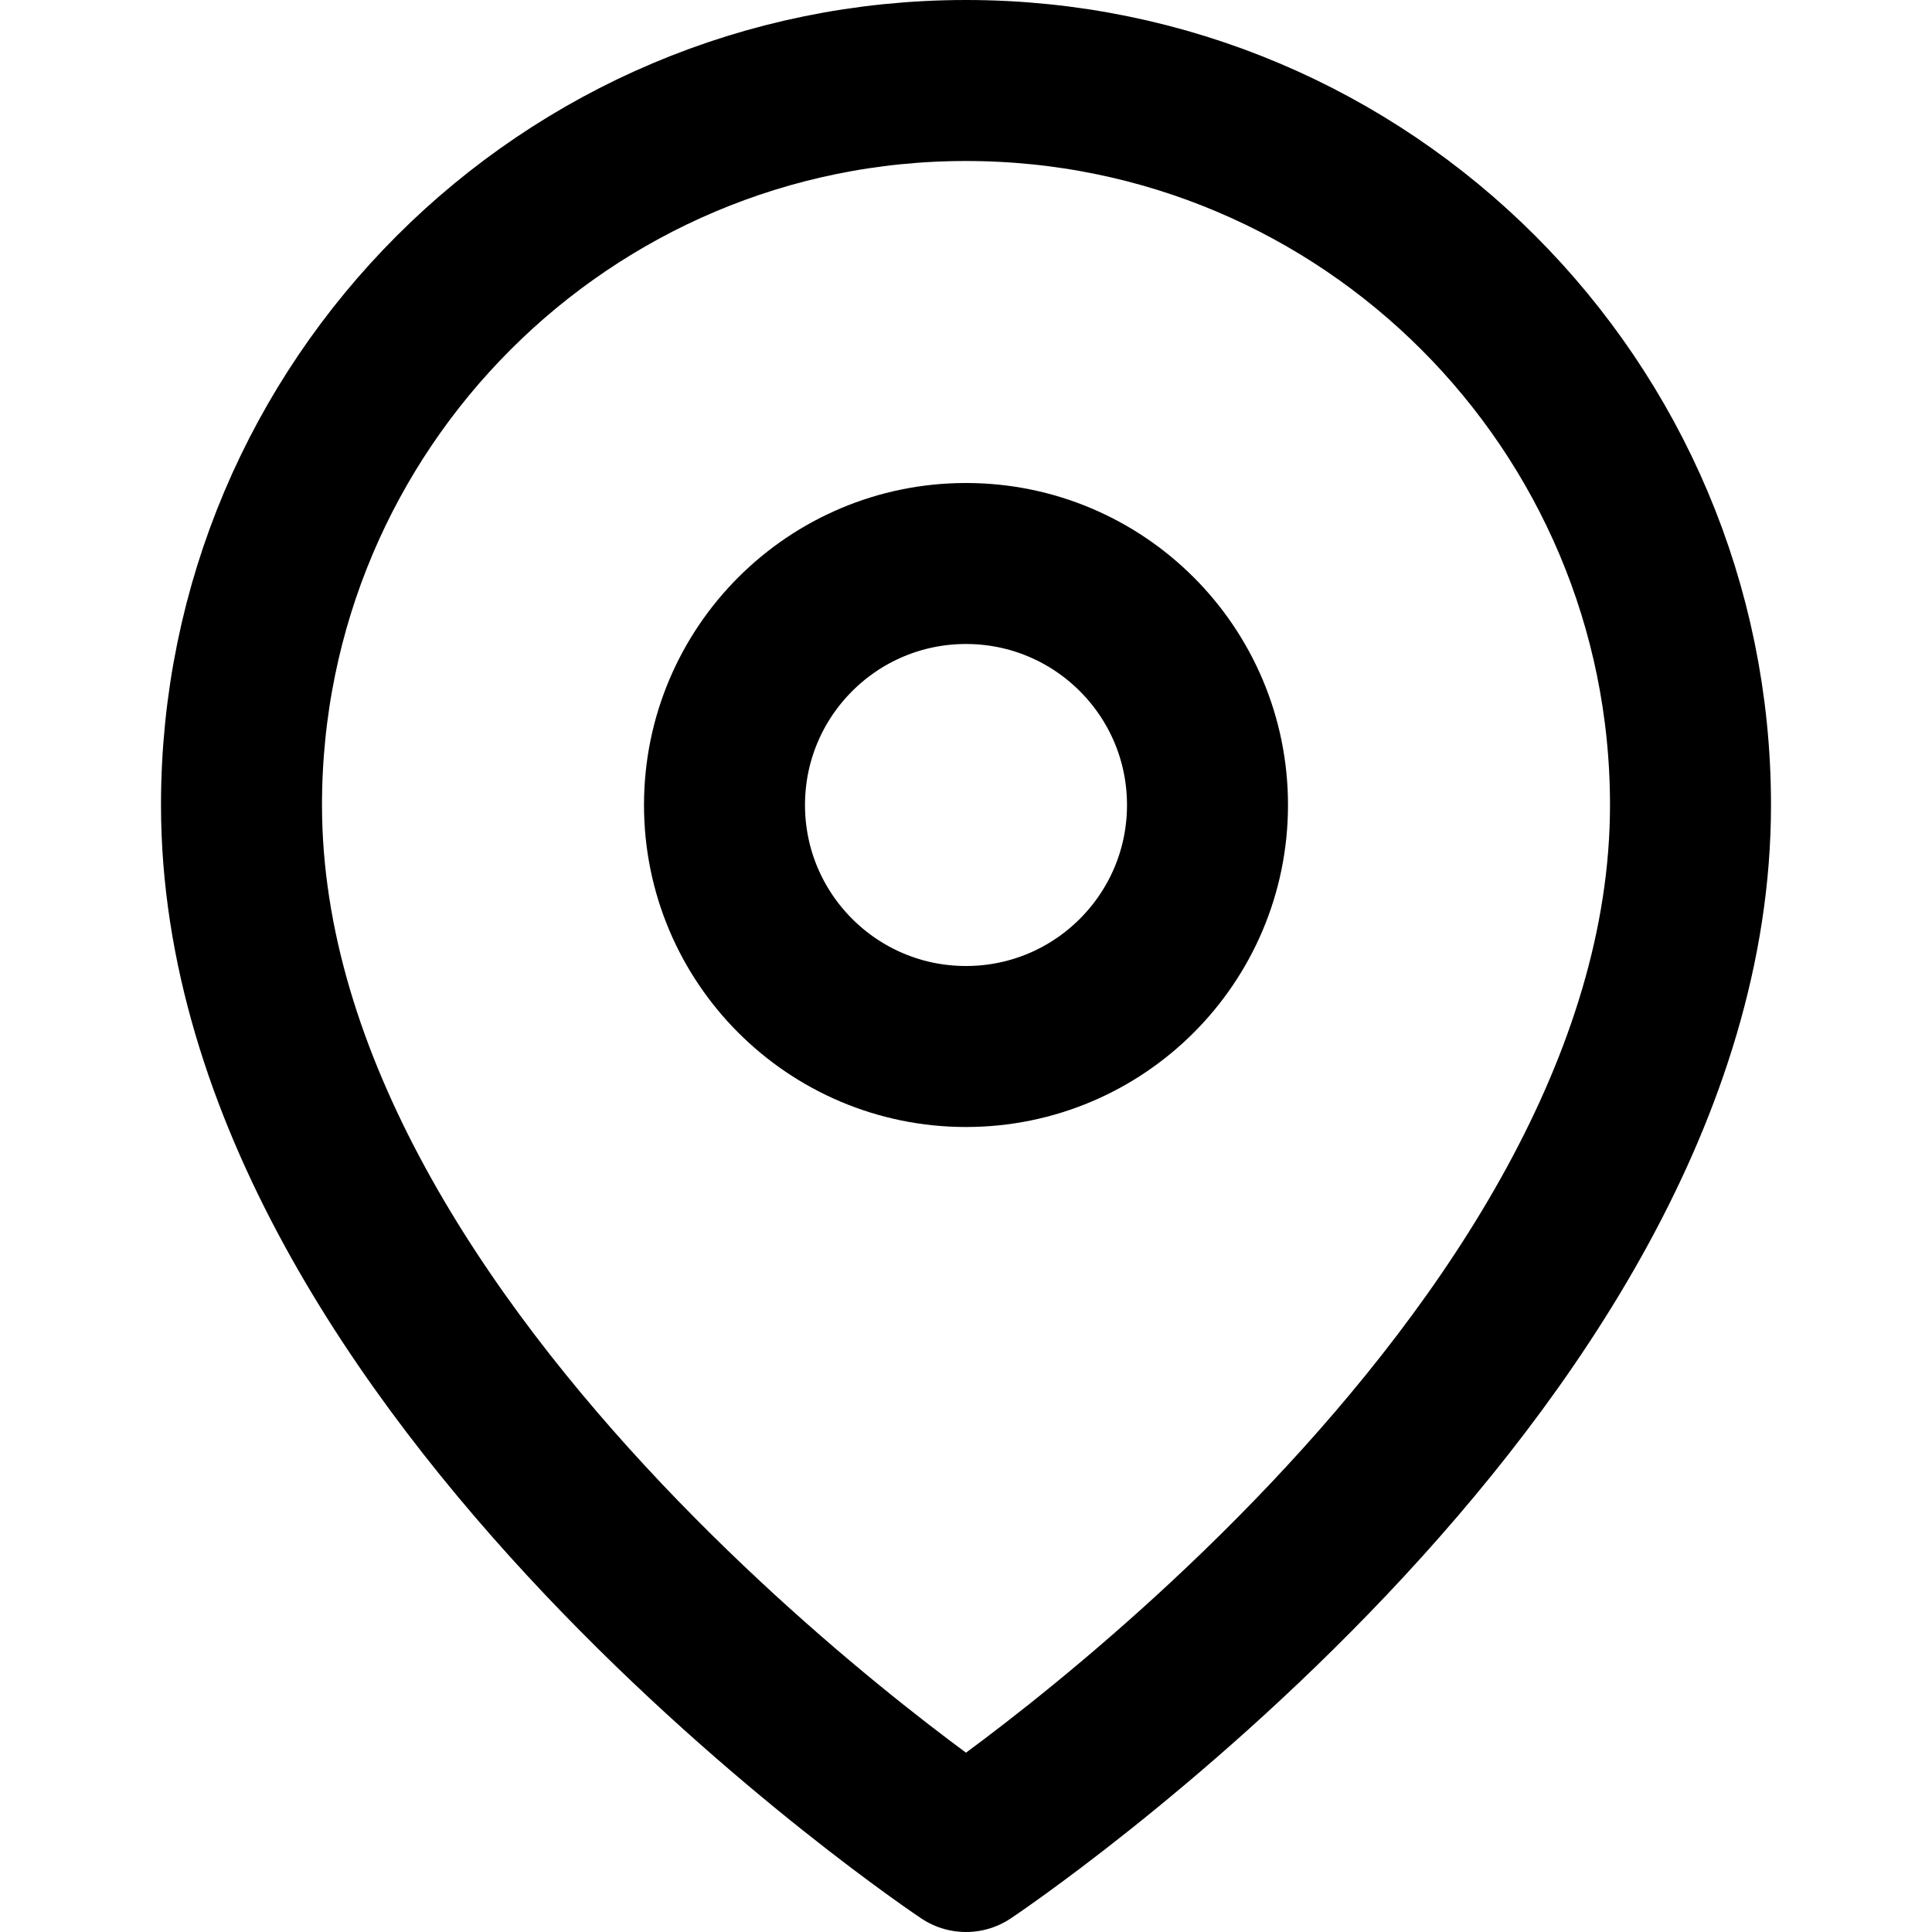
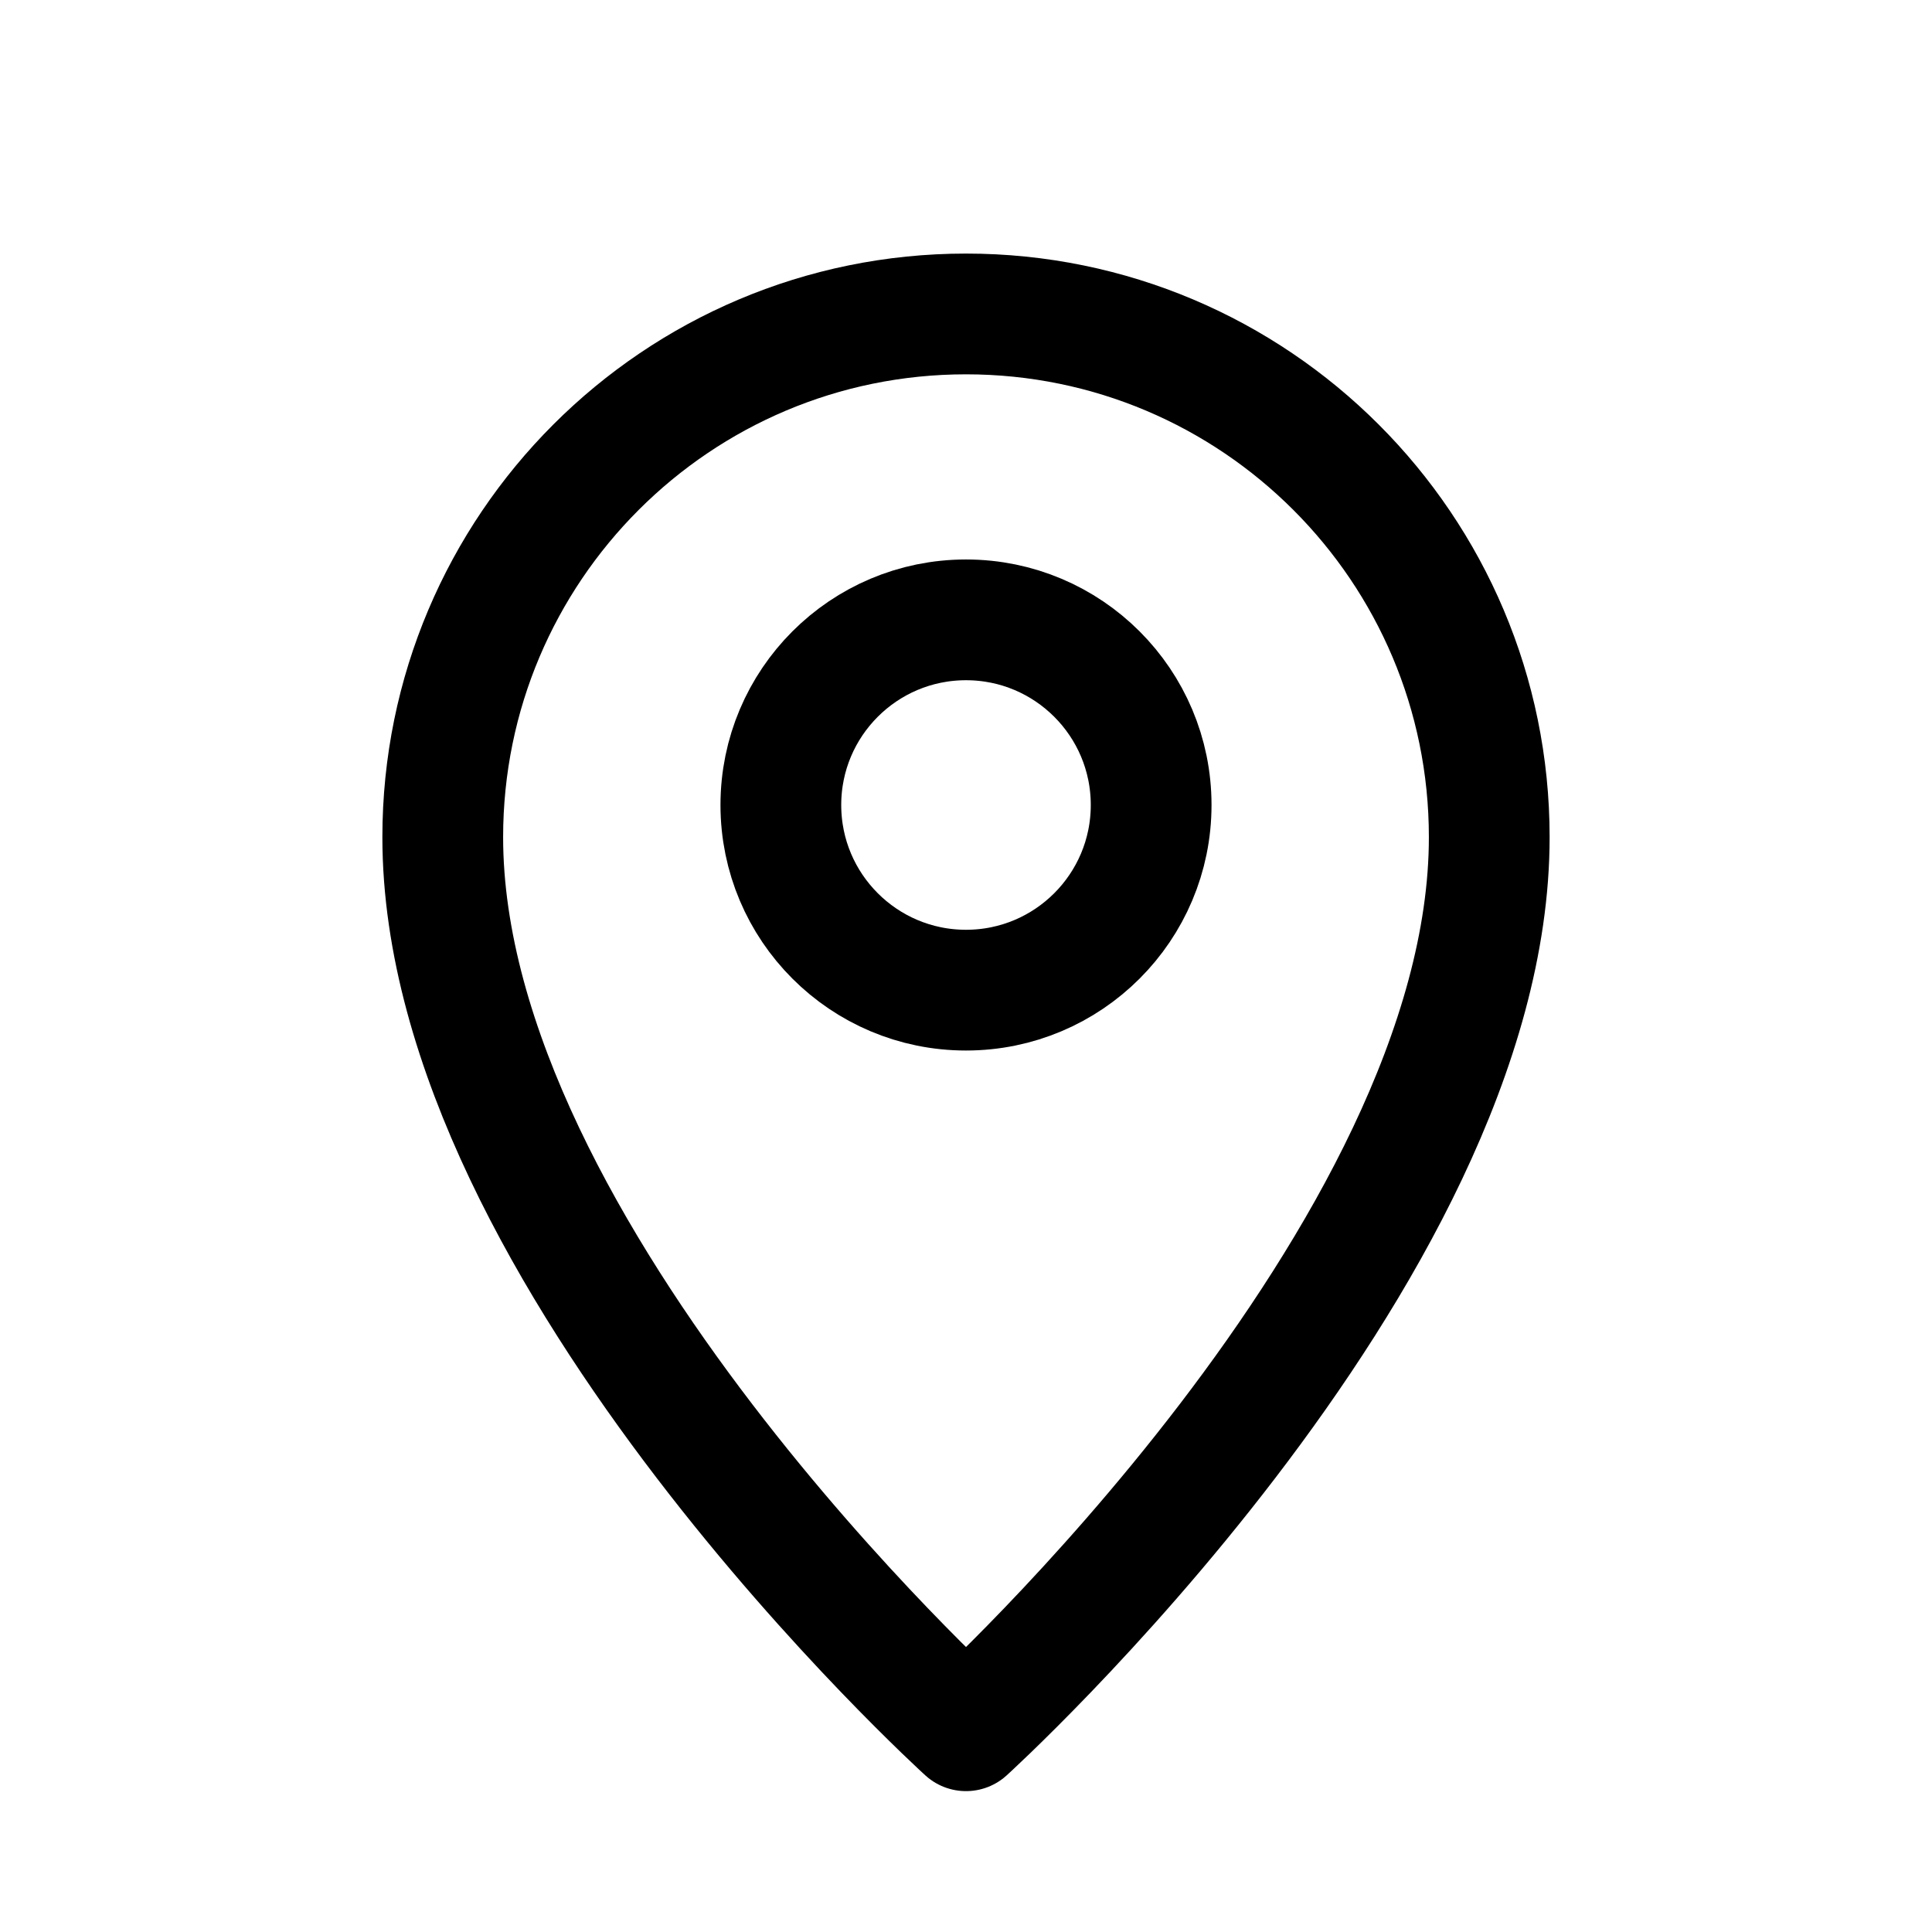
- <svg xmlns="http://www.w3.org/2000/svg" viewBox="0 0 24 24" fill="none" stroke="currentColor" stroke-width="2" stroke-linecap="round" stroke-linejoin="round">
-   <path d="M21 10c0 7-9 13-9 13s-9-6-9-13a9 9 0 0 1 18 0z" />
-   <circle cx="12" cy="10" r="3" />
+ <svg xmlns="http://www.w3.org/2000/svg" viewBox="0 0 24 24" fill="none" stroke="currentColor" stroke-width="1.5" stroke-linecap="round" stroke-linejoin="round">
+   <path d="M12 21.5c0 0-6.5-5.9-6.5-11.1A6.5 6.5 0 0 1 18.5 10.4C18.5 15.6 12 21.5 12 21.5Z" />
+   <circle cx="12" cy="10" r="2.3" />
</svg>
